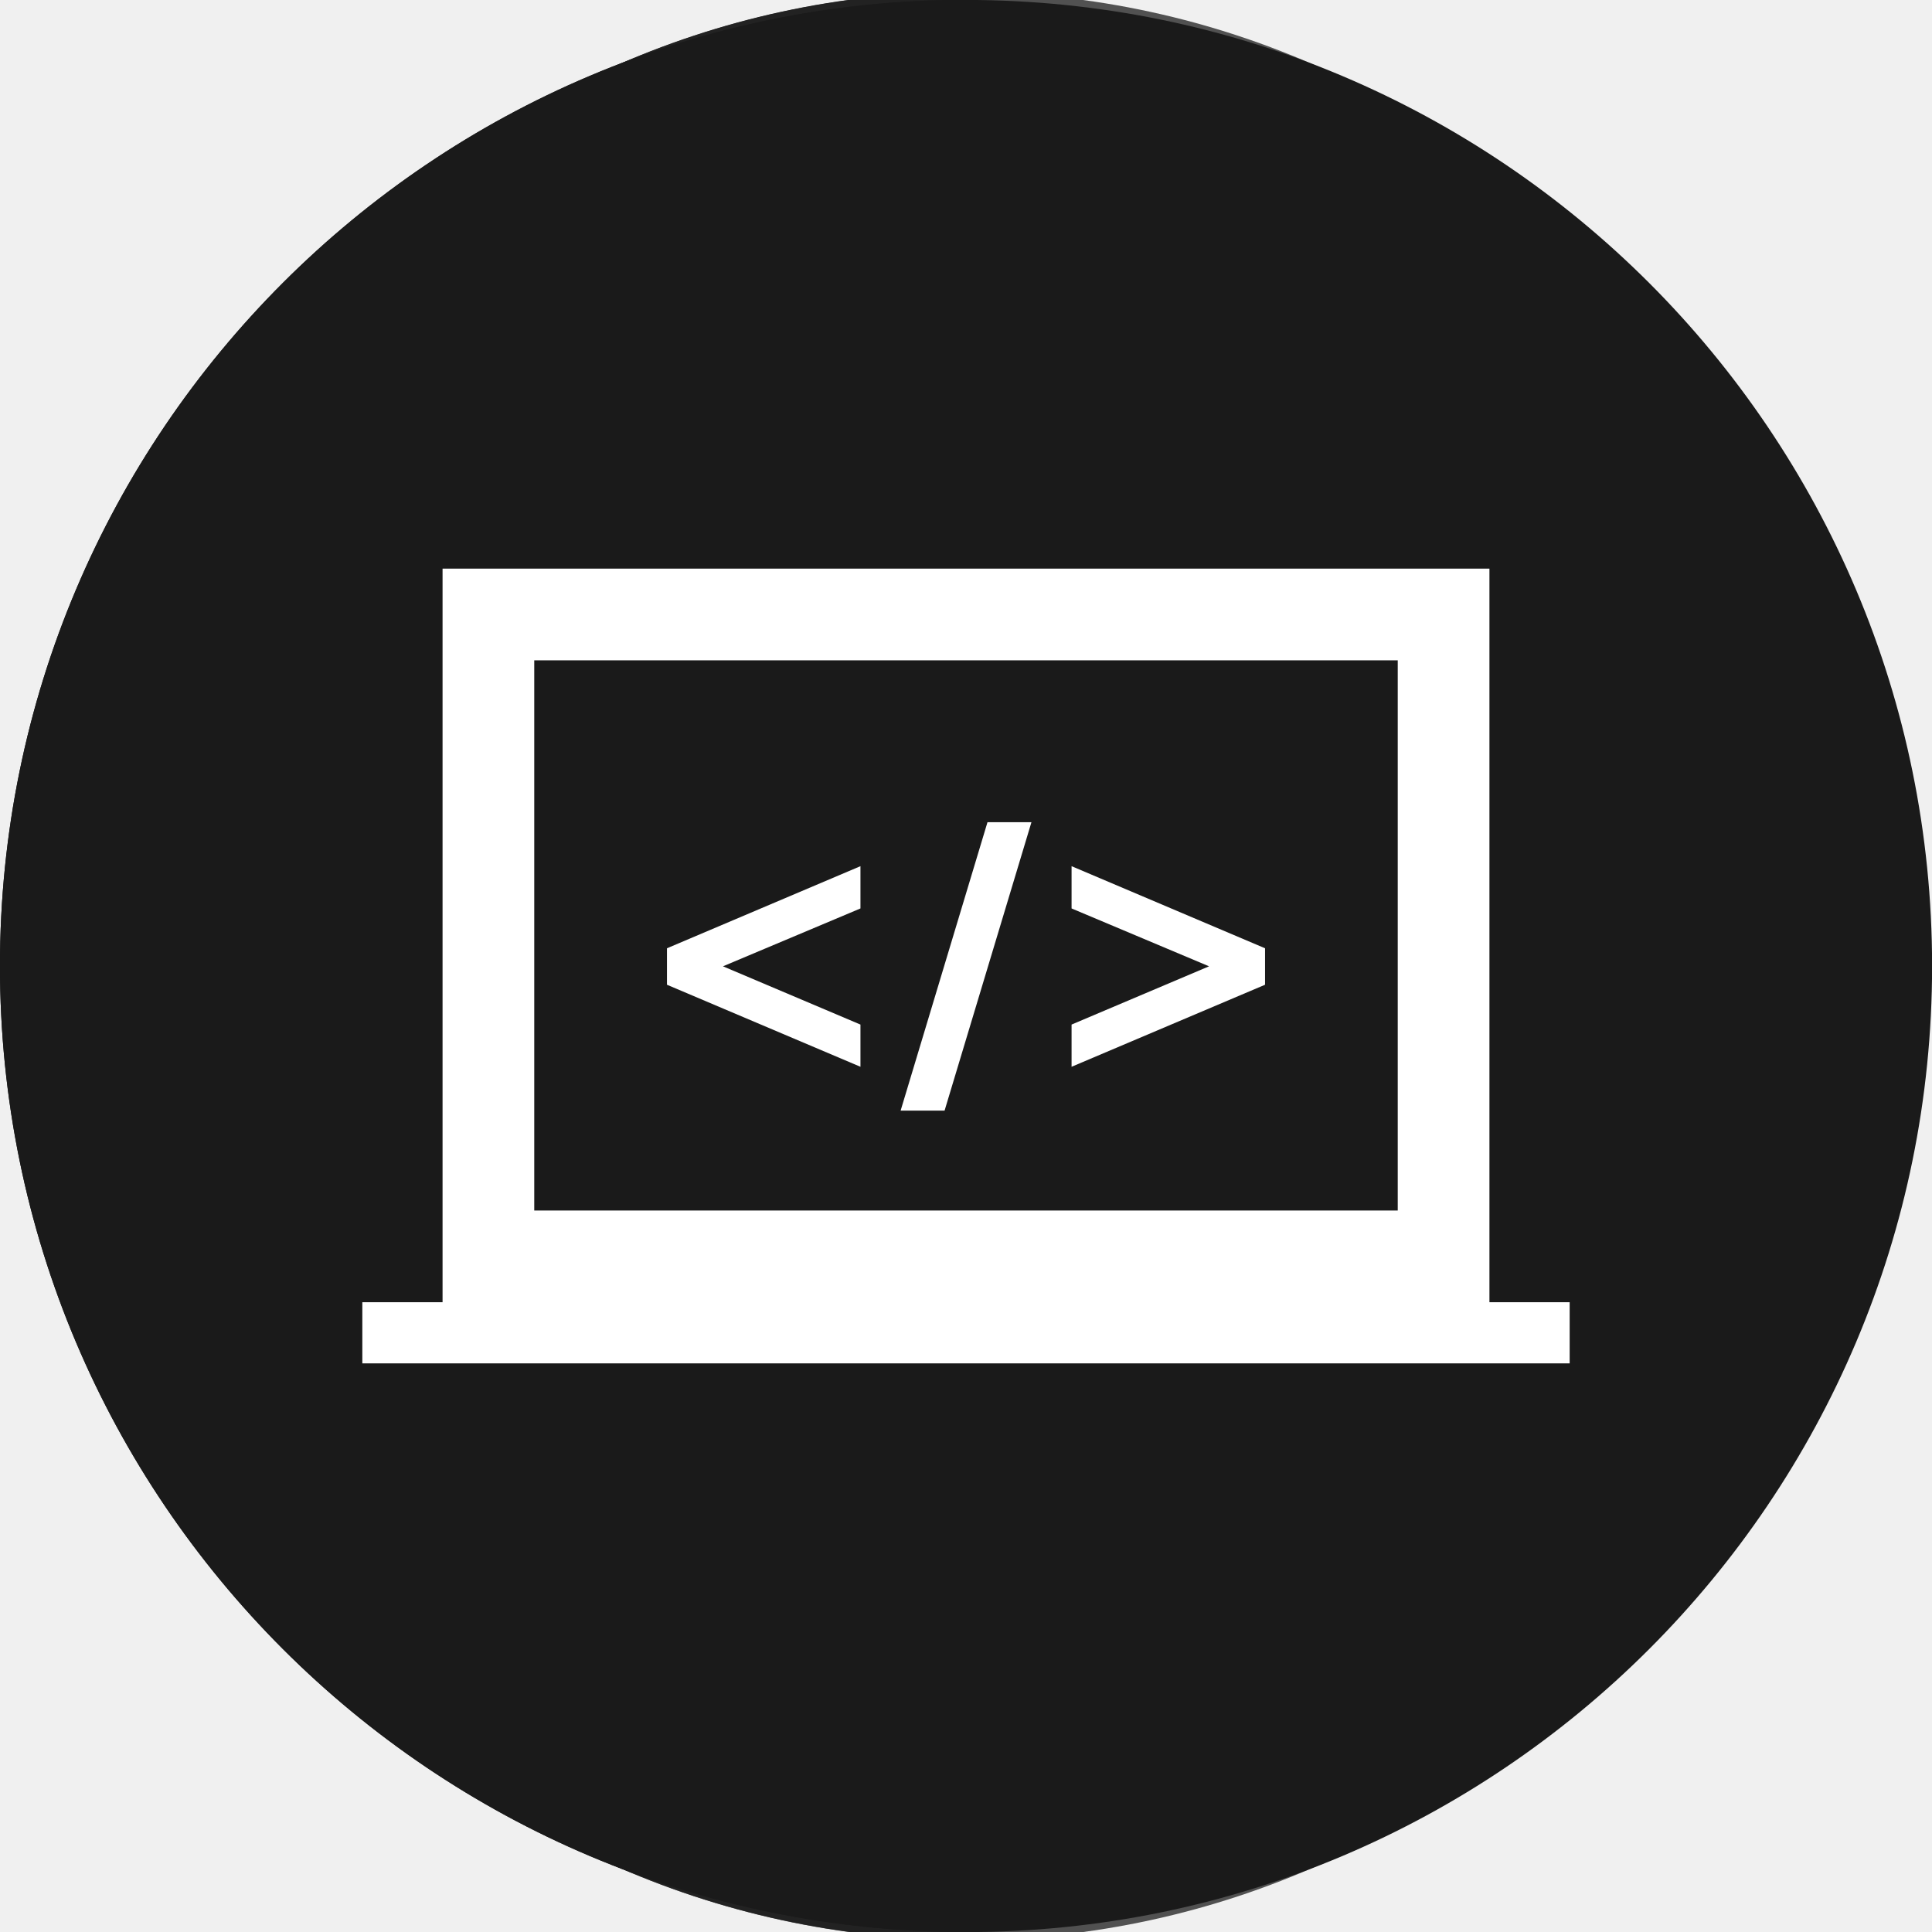
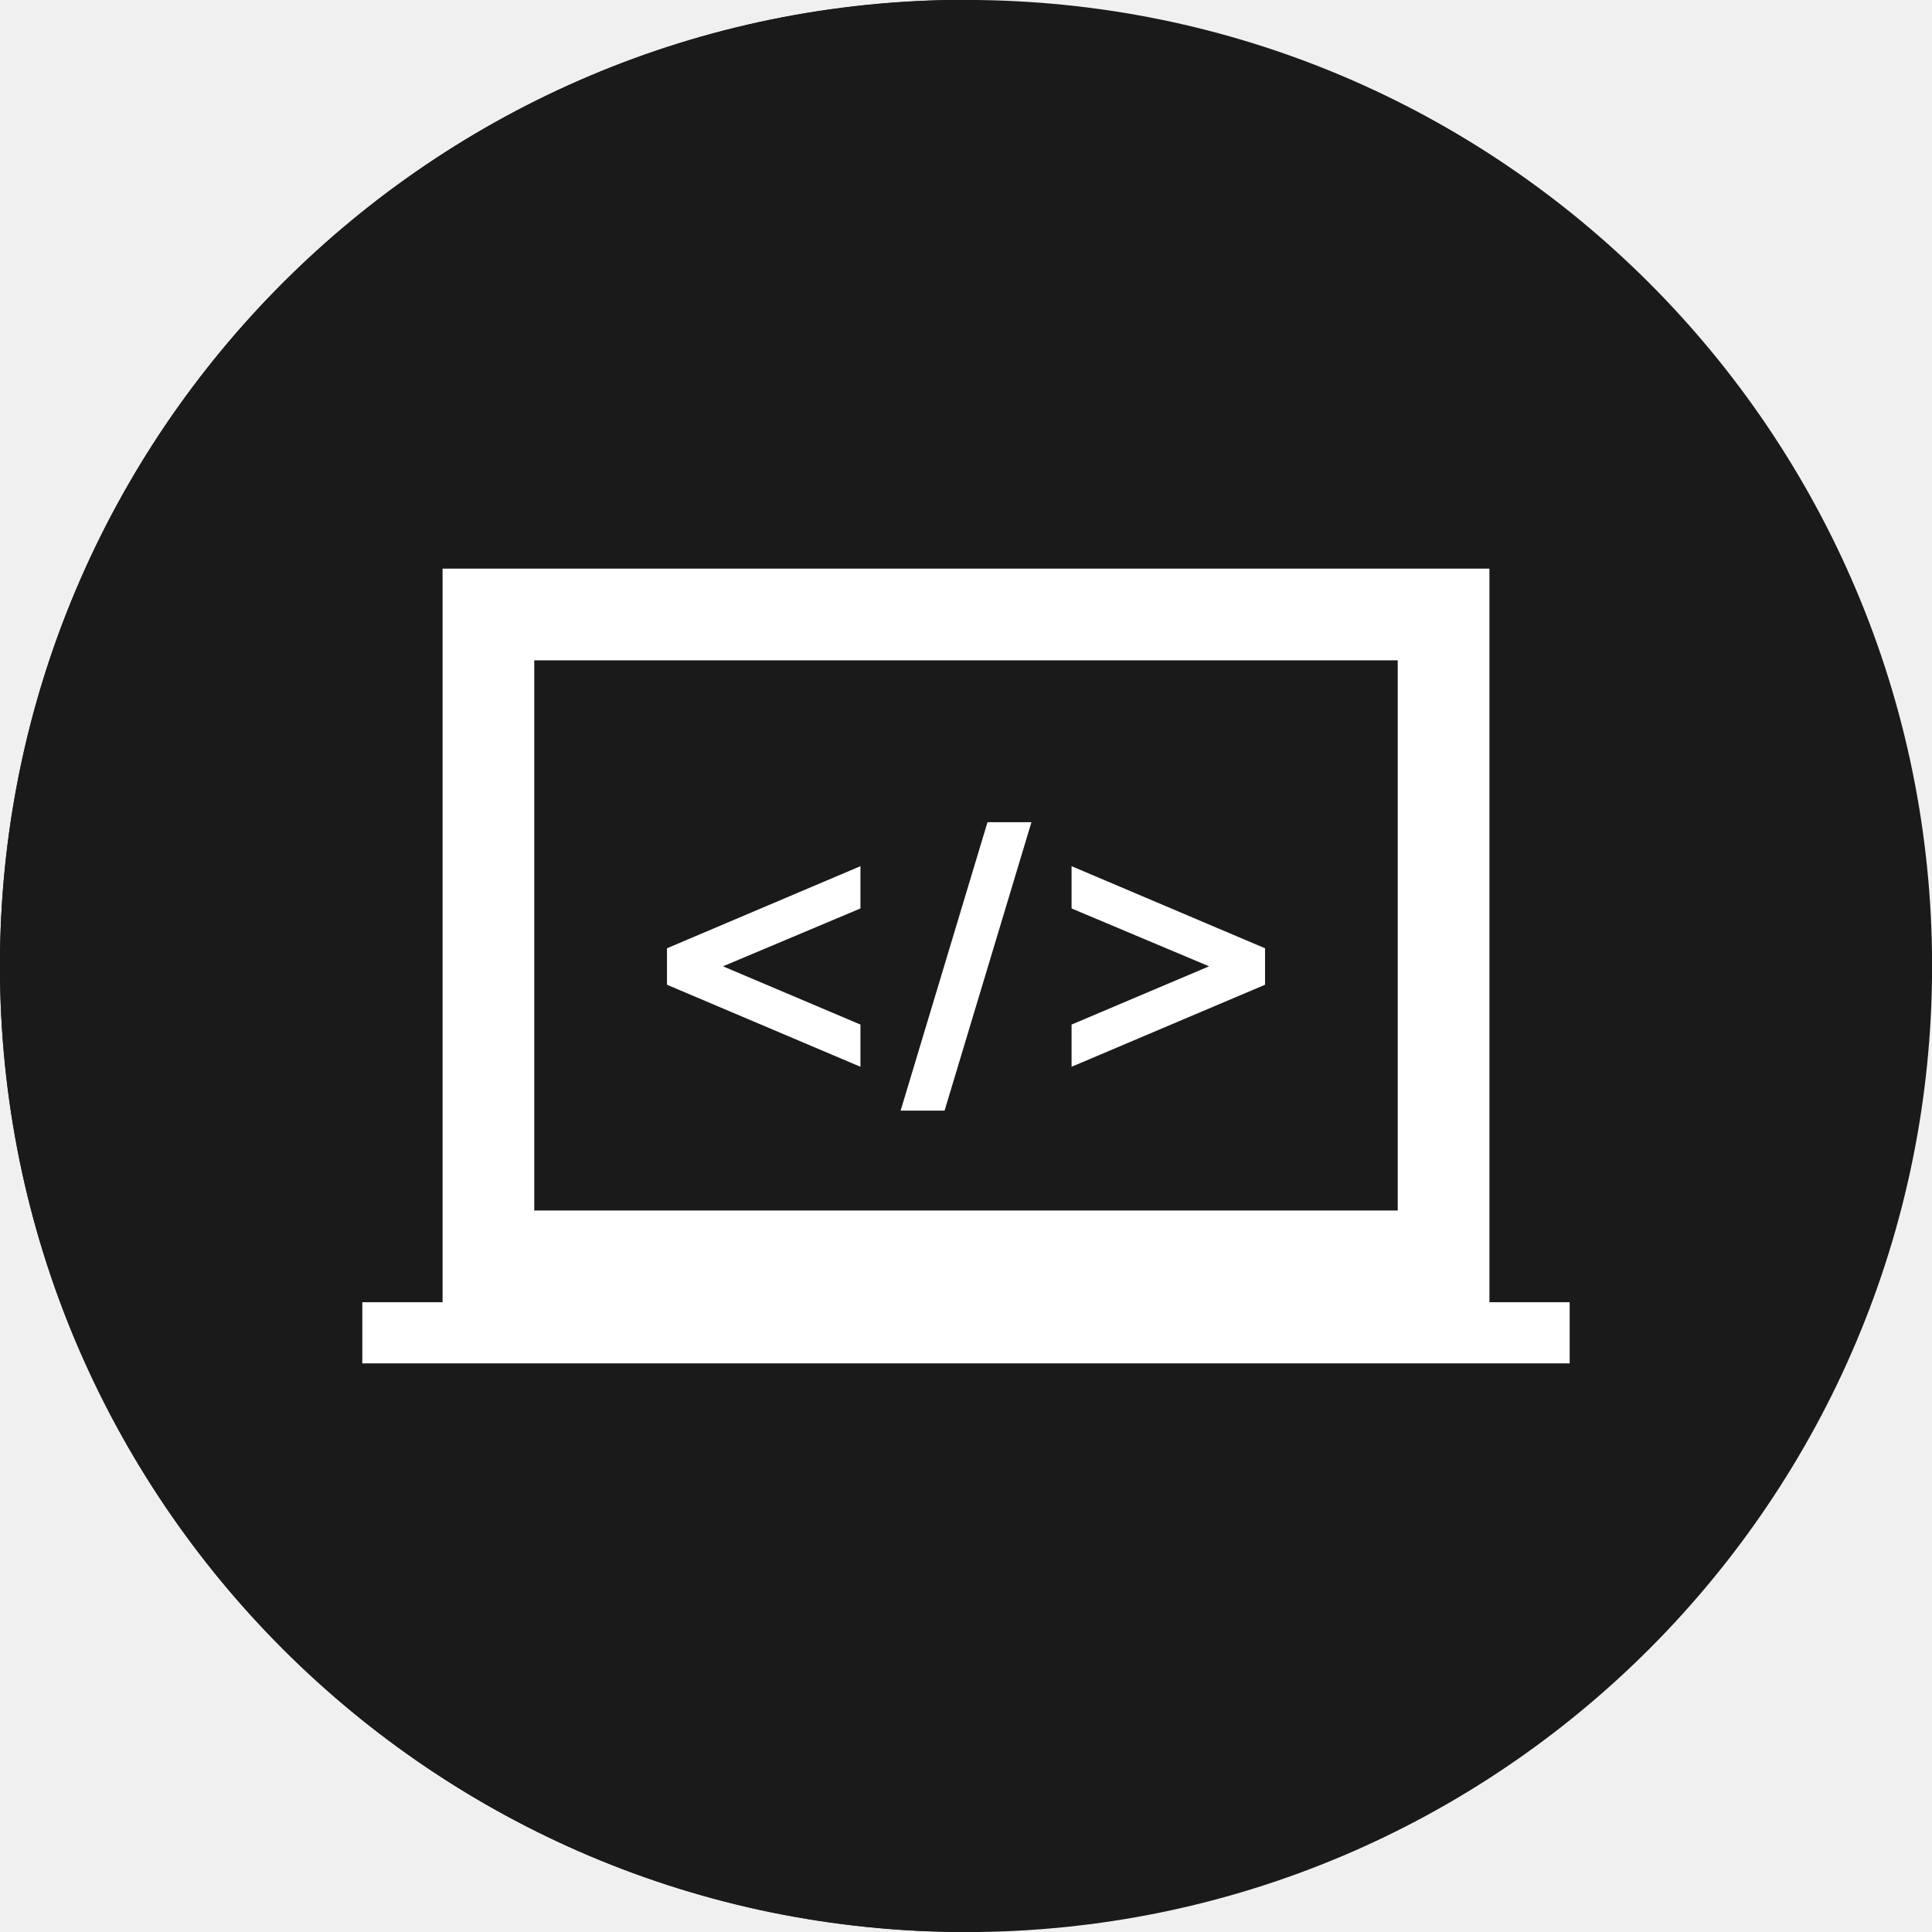
<svg xmlns="http://www.w3.org/2000/svg" width="11.289mm" height="11.289mm" viewBox="0 0 40 40" id="svg7263" version="1.1">
  <defs id="defs7265" />
  <g id="layer1" transform="translate(-505.7143,-795.2193)">
-     <g id="g6196" transform="matrix(3.062346,0,0,3.254215,341.0064,231.791)">
-       <circle style="fill:#515151;fill-opacity:1;stroke:none;stroke-width:0.265" id="circle6192" cx="60.316" cy="179.284" r="6.196" />
-       <path style="fill:#222222;fill-opacity:1;stroke:none;stroke-width:0.265" d="m 60.316,185.479 c -3.422,0 -6.196,-2.774 -6.196,-6.196 -4e-6,-3.422 2.774,-6.196 6.196,-6.196 z" id="path6194" />
-     </g>
    <g transform="matrix(3.228106,0,0,3.228105,331.0084,236.472)" id="g6202" style="fill:#1a1a1a">
      <circle r="6.196" cy="179.284" cx="60.316" id="circle6198" style="fill:#1a1a1a;fill-opacity:1;stroke:none;stroke-width:0.265" />
      <path id="path6200" d="m 60.316,185.479 c -3.422,0 -6.196,-2.774 -6.196,-6.196 -4e-6,-3.422 2.774,-6.196 6.196,-6.196 z" style="fill:#1a1a1a;fill-opacity:1;stroke:none;stroke-width:0.265" />
    </g>
    <g style="fill:#ffffff" transform="matrix(0.6328291,0,0,0.6328291,513.2159,802.721)" id="g6296">
      <g style="fill:#ffffff" id="g6264">
        <path style="fill:#ffffff" d="m 9.967,19.17 6.33,-2.686 0,1.383 -4.498,1.893 4.498,1.906 0,1.381 -6.33,-2.684 0,-0.596 z m 7.644,5.312 1.438,0 2.842,-9.436 -1.438,0 z m 5.593,-6.615 4.498,1.893 -4.498,1.906 0,1.381 6.33,-2.684 0,-0.596 0,-0.597 -6.33,-2.686 z M 39.5,30.75 l 0,2 -39.5,0 0,-2 2.625,0 0,-24 34.25,0 0,24 z m -33.875,-3 28.25,0 0,-18 -28.25,0 z" id="path6262" />
      </g>
      <g style="fill:#ffffff" id="g6266" />
      <g style="fill:#ffffff" id="g6268" />
      <g style="fill:#ffffff" id="g6270" />
      <g style="fill:#ffffff" id="g6272" />
      <g style="fill:#ffffff" id="g6274" />
      <g style="fill:#ffffff" id="g6276" />
      <g style="fill:#ffffff" id="g6278" />
      <g style="fill:#ffffff" id="g6280" />
      <g style="fill:#ffffff" id="g6282" />
      <g style="fill:#ffffff" id="g6284" />
      <g style="fill:#ffffff" id="g6286" />
      <g style="fill:#ffffff" id="g6288" />
      <g style="fill:#ffffff" id="g6290" />
      <g style="fill:#ffffff" id="g6292" />
      <g style="fill:#ffffff" id="g6294" />
    </g>
  </g>
</svg>
